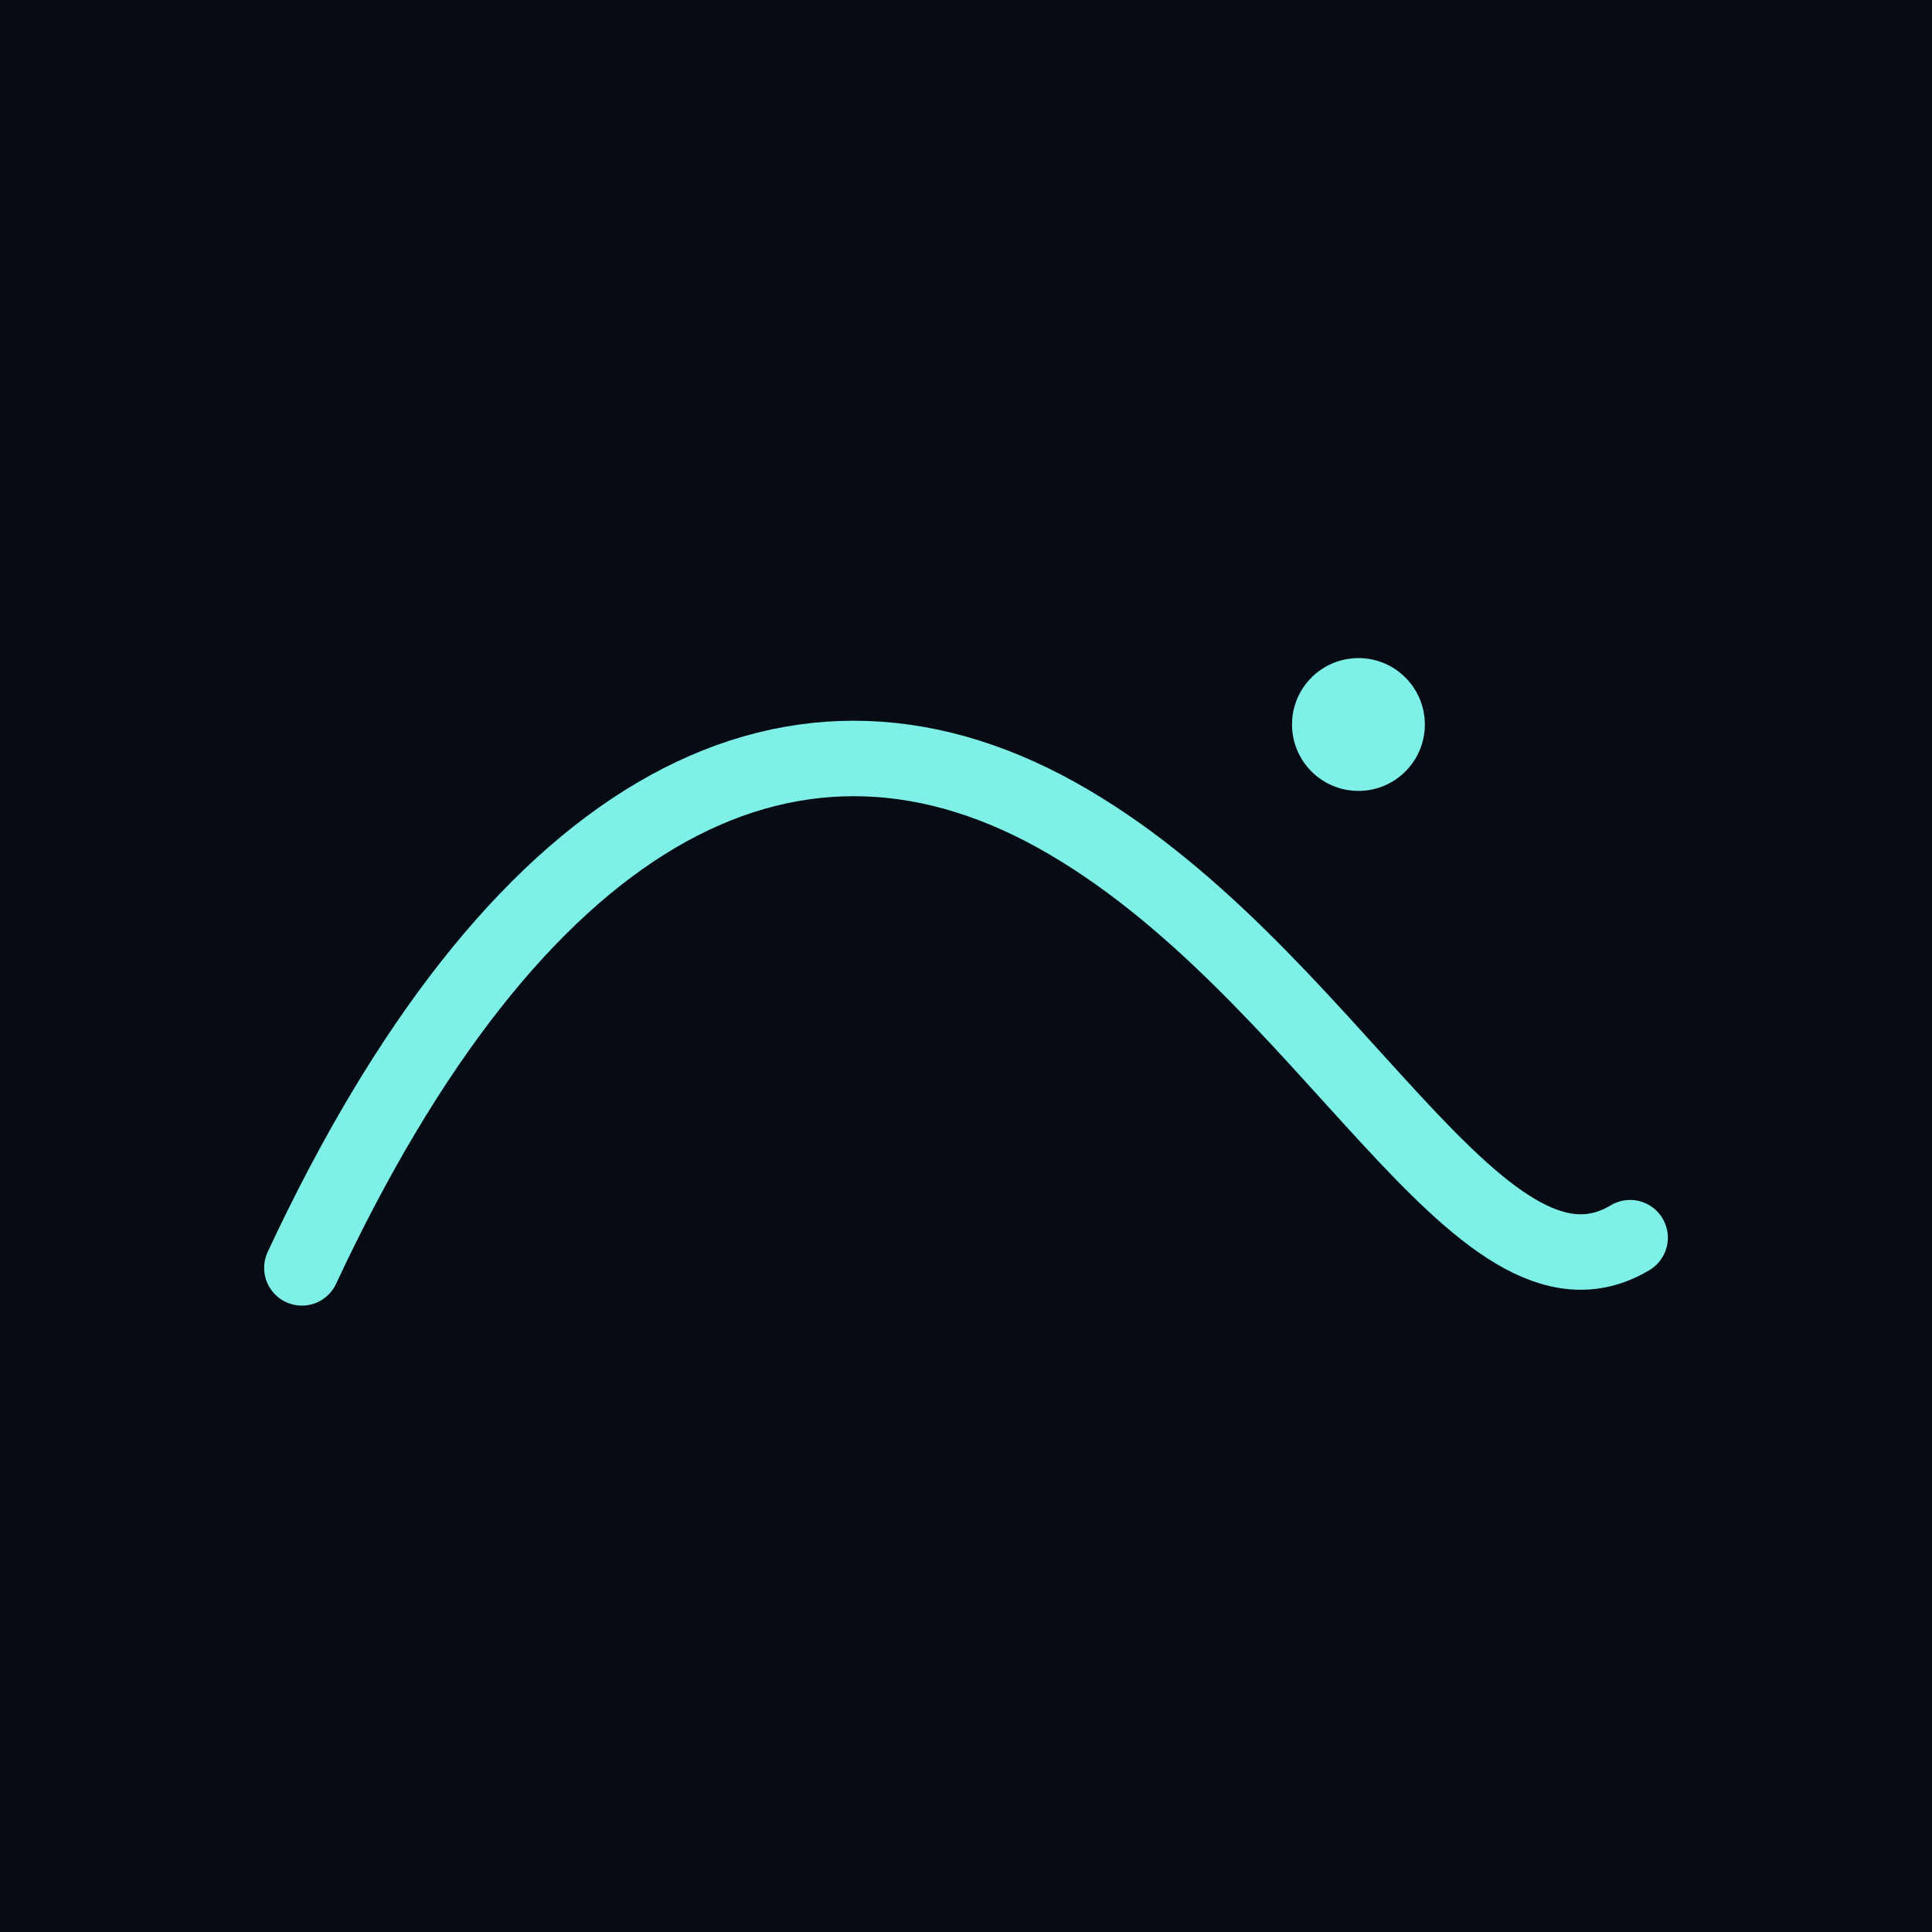
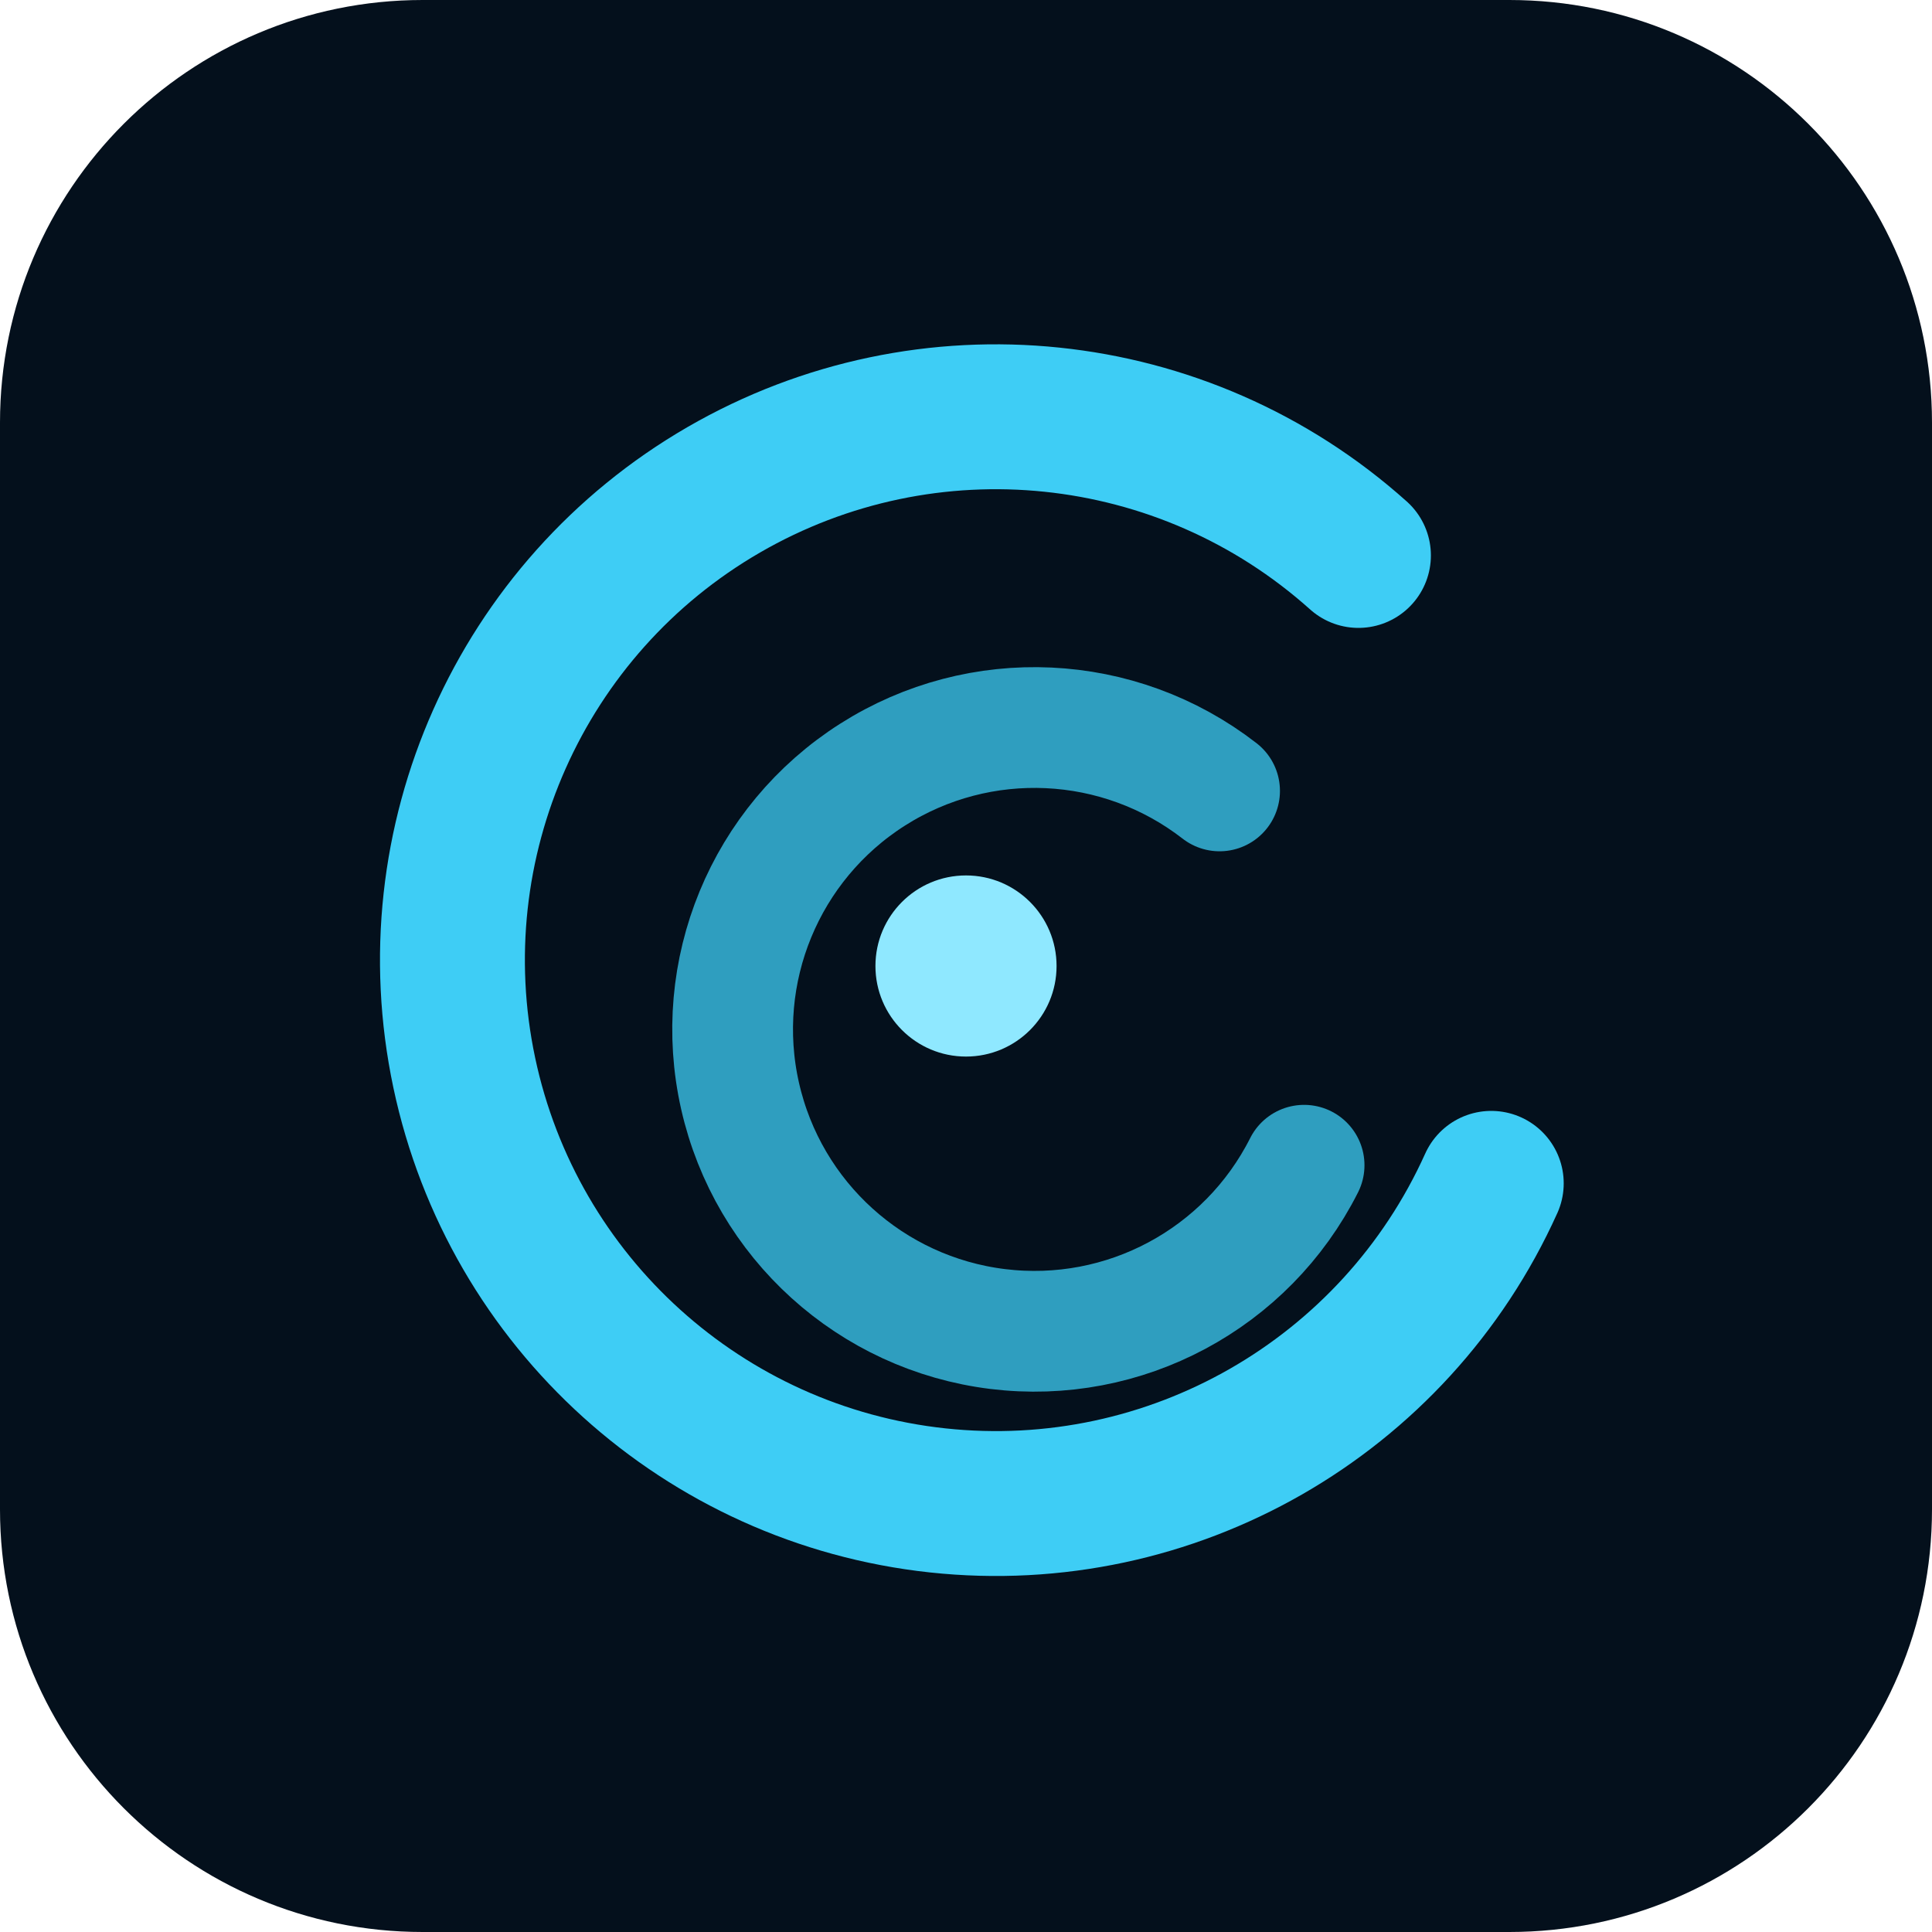
<svg xmlns="http://www.w3.org/2000/svg" viewBox="0 0 32 32">
-   <rect width="32" height="32" fill="#070c14" />
-   <path d="M5 21c3.5-7.5 8-10 12.5-7.5C22 16 24.5 22 27 20.5" fill="none" stroke="#7ef0e8" stroke-width="1.25" stroke-linecap="round" />
-   <circle cx="22.5" cy="12" r="1.1" fill="#7ef0e8" />
+   <rect width="32" height="32" rx="7" fill="#04101c" />
+   <g fill="none" stroke="#3ecdf5" stroke-linecap="round">
+     <path d="M22.5 9.2a9 9 0 1 0 2.2 10.4" stroke-width="2.4" />
+     <path d="M20.2 13.1a5 5 0 1 0 1.4 6.2" stroke-width="2" opacity="0.75" />
+   </g>
+   <circle cx="16" cy="16" r="1.5" fill="#8fe8ff" />
</svg>
